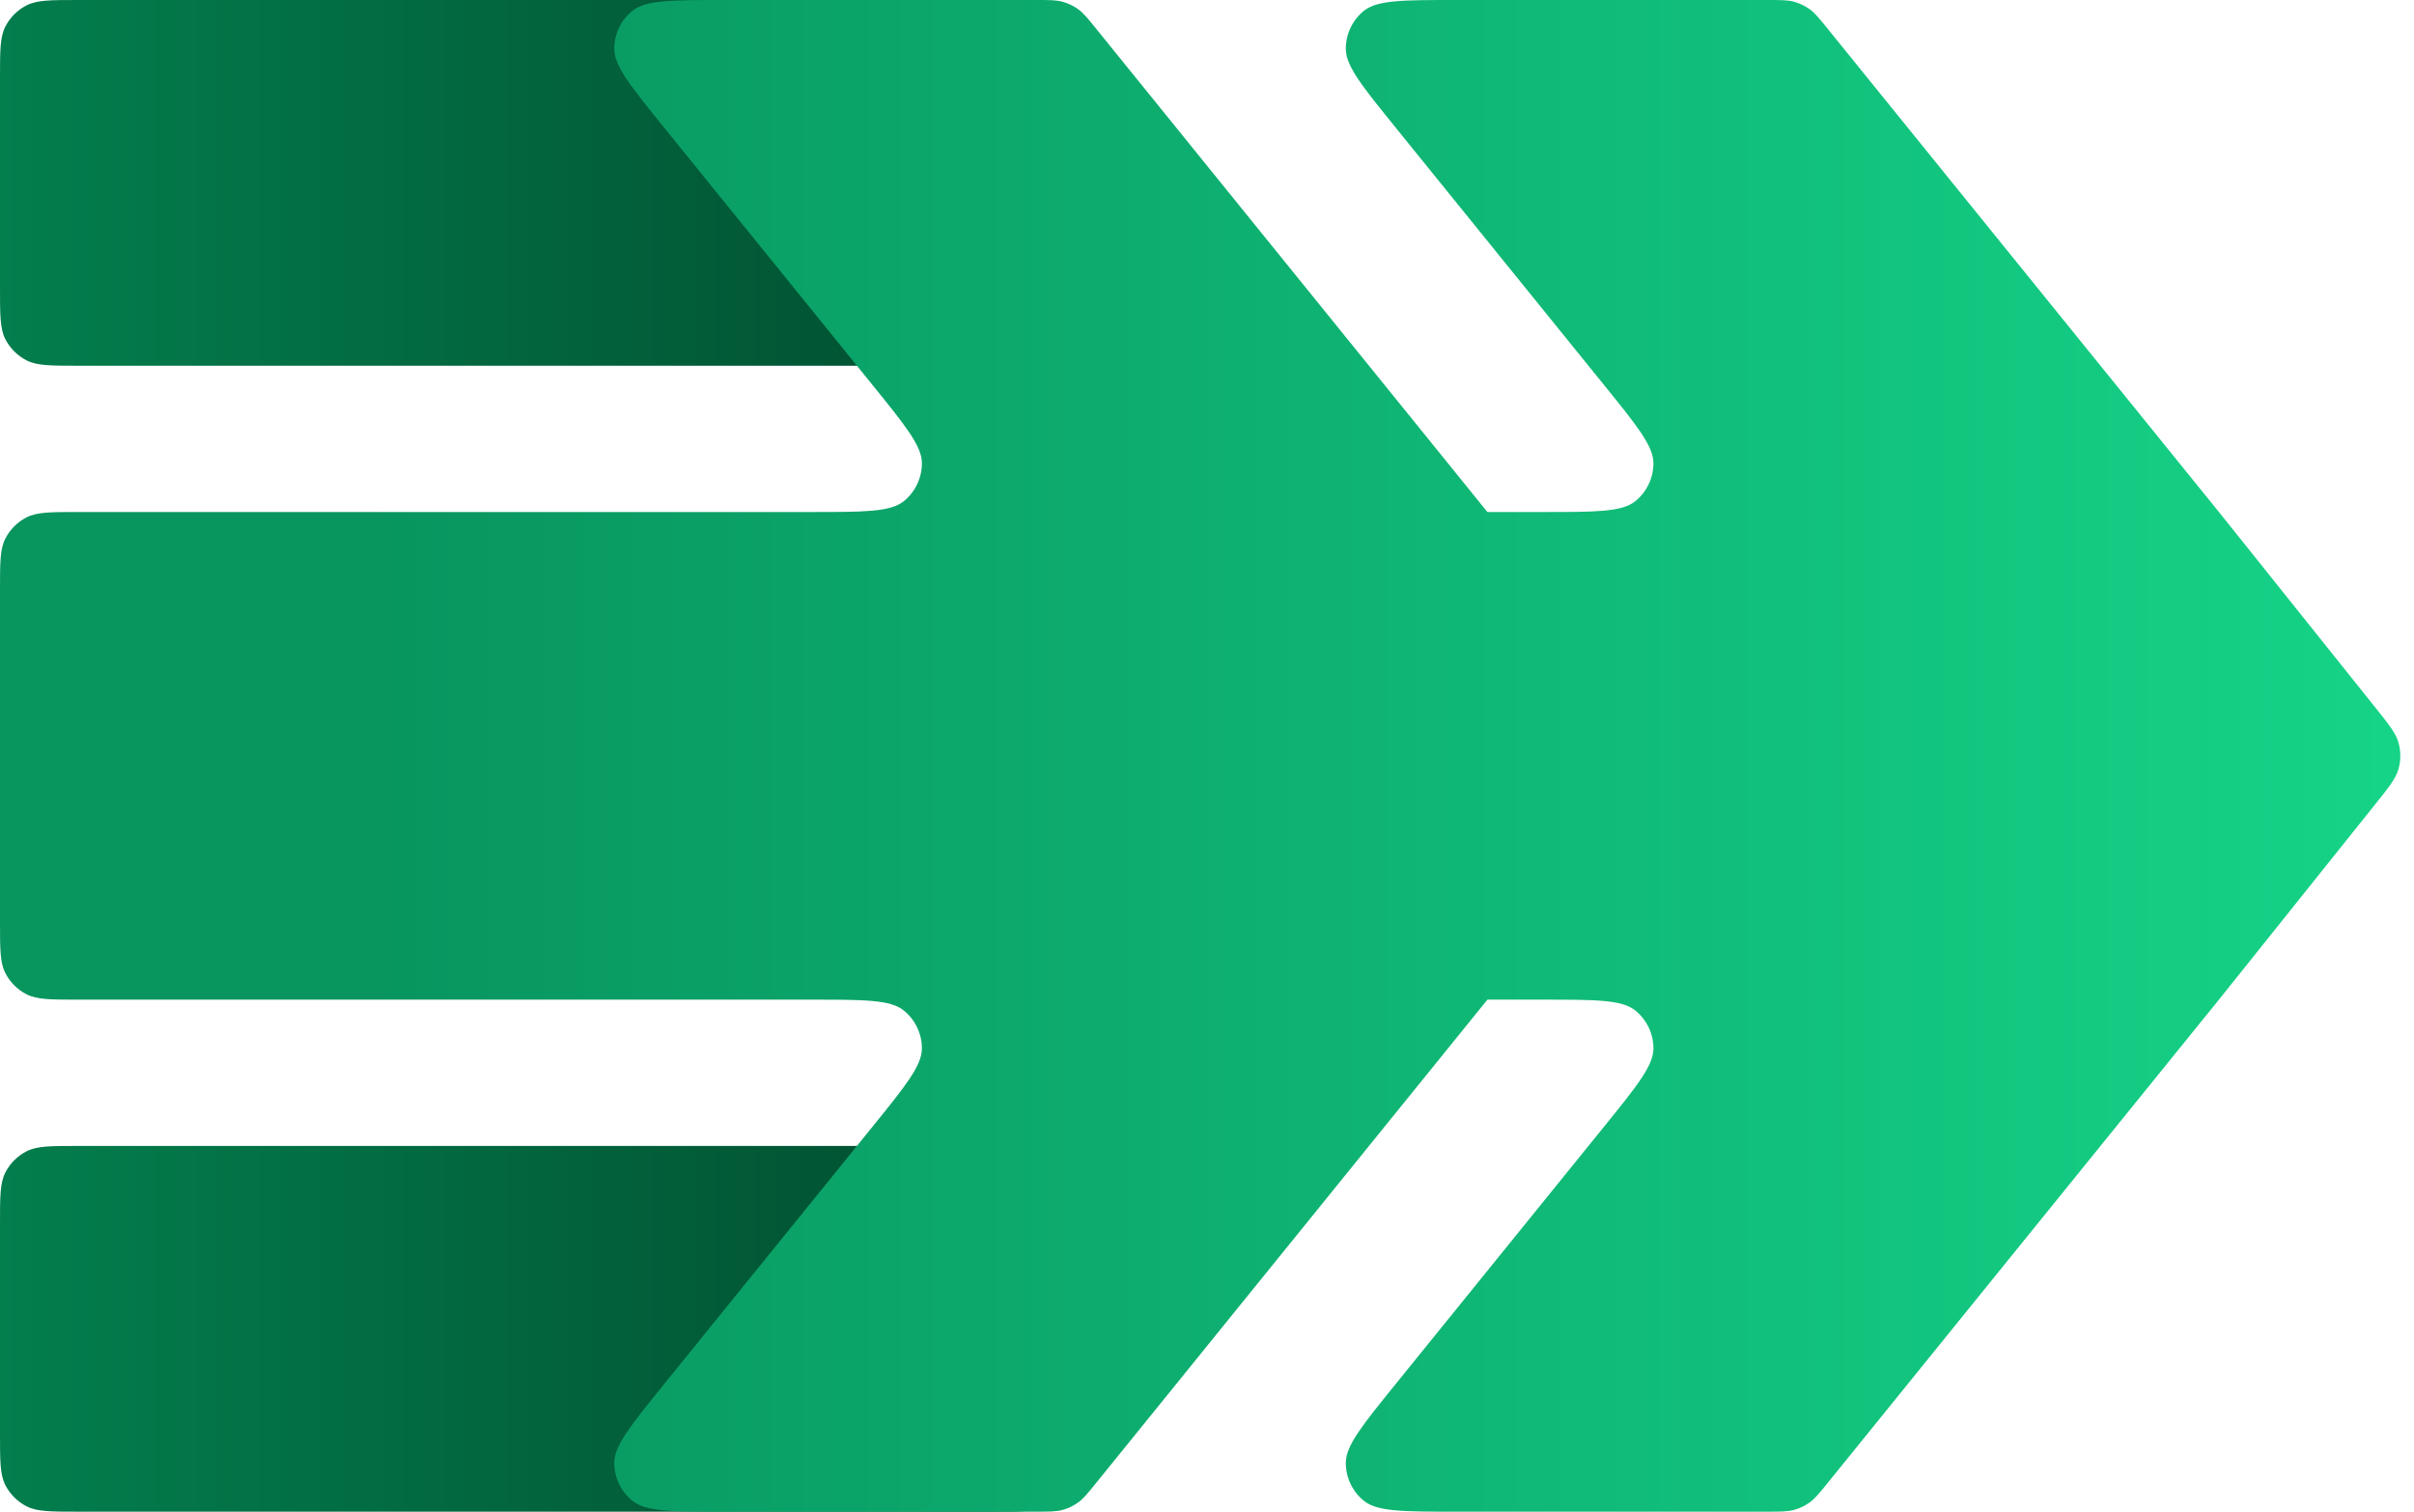
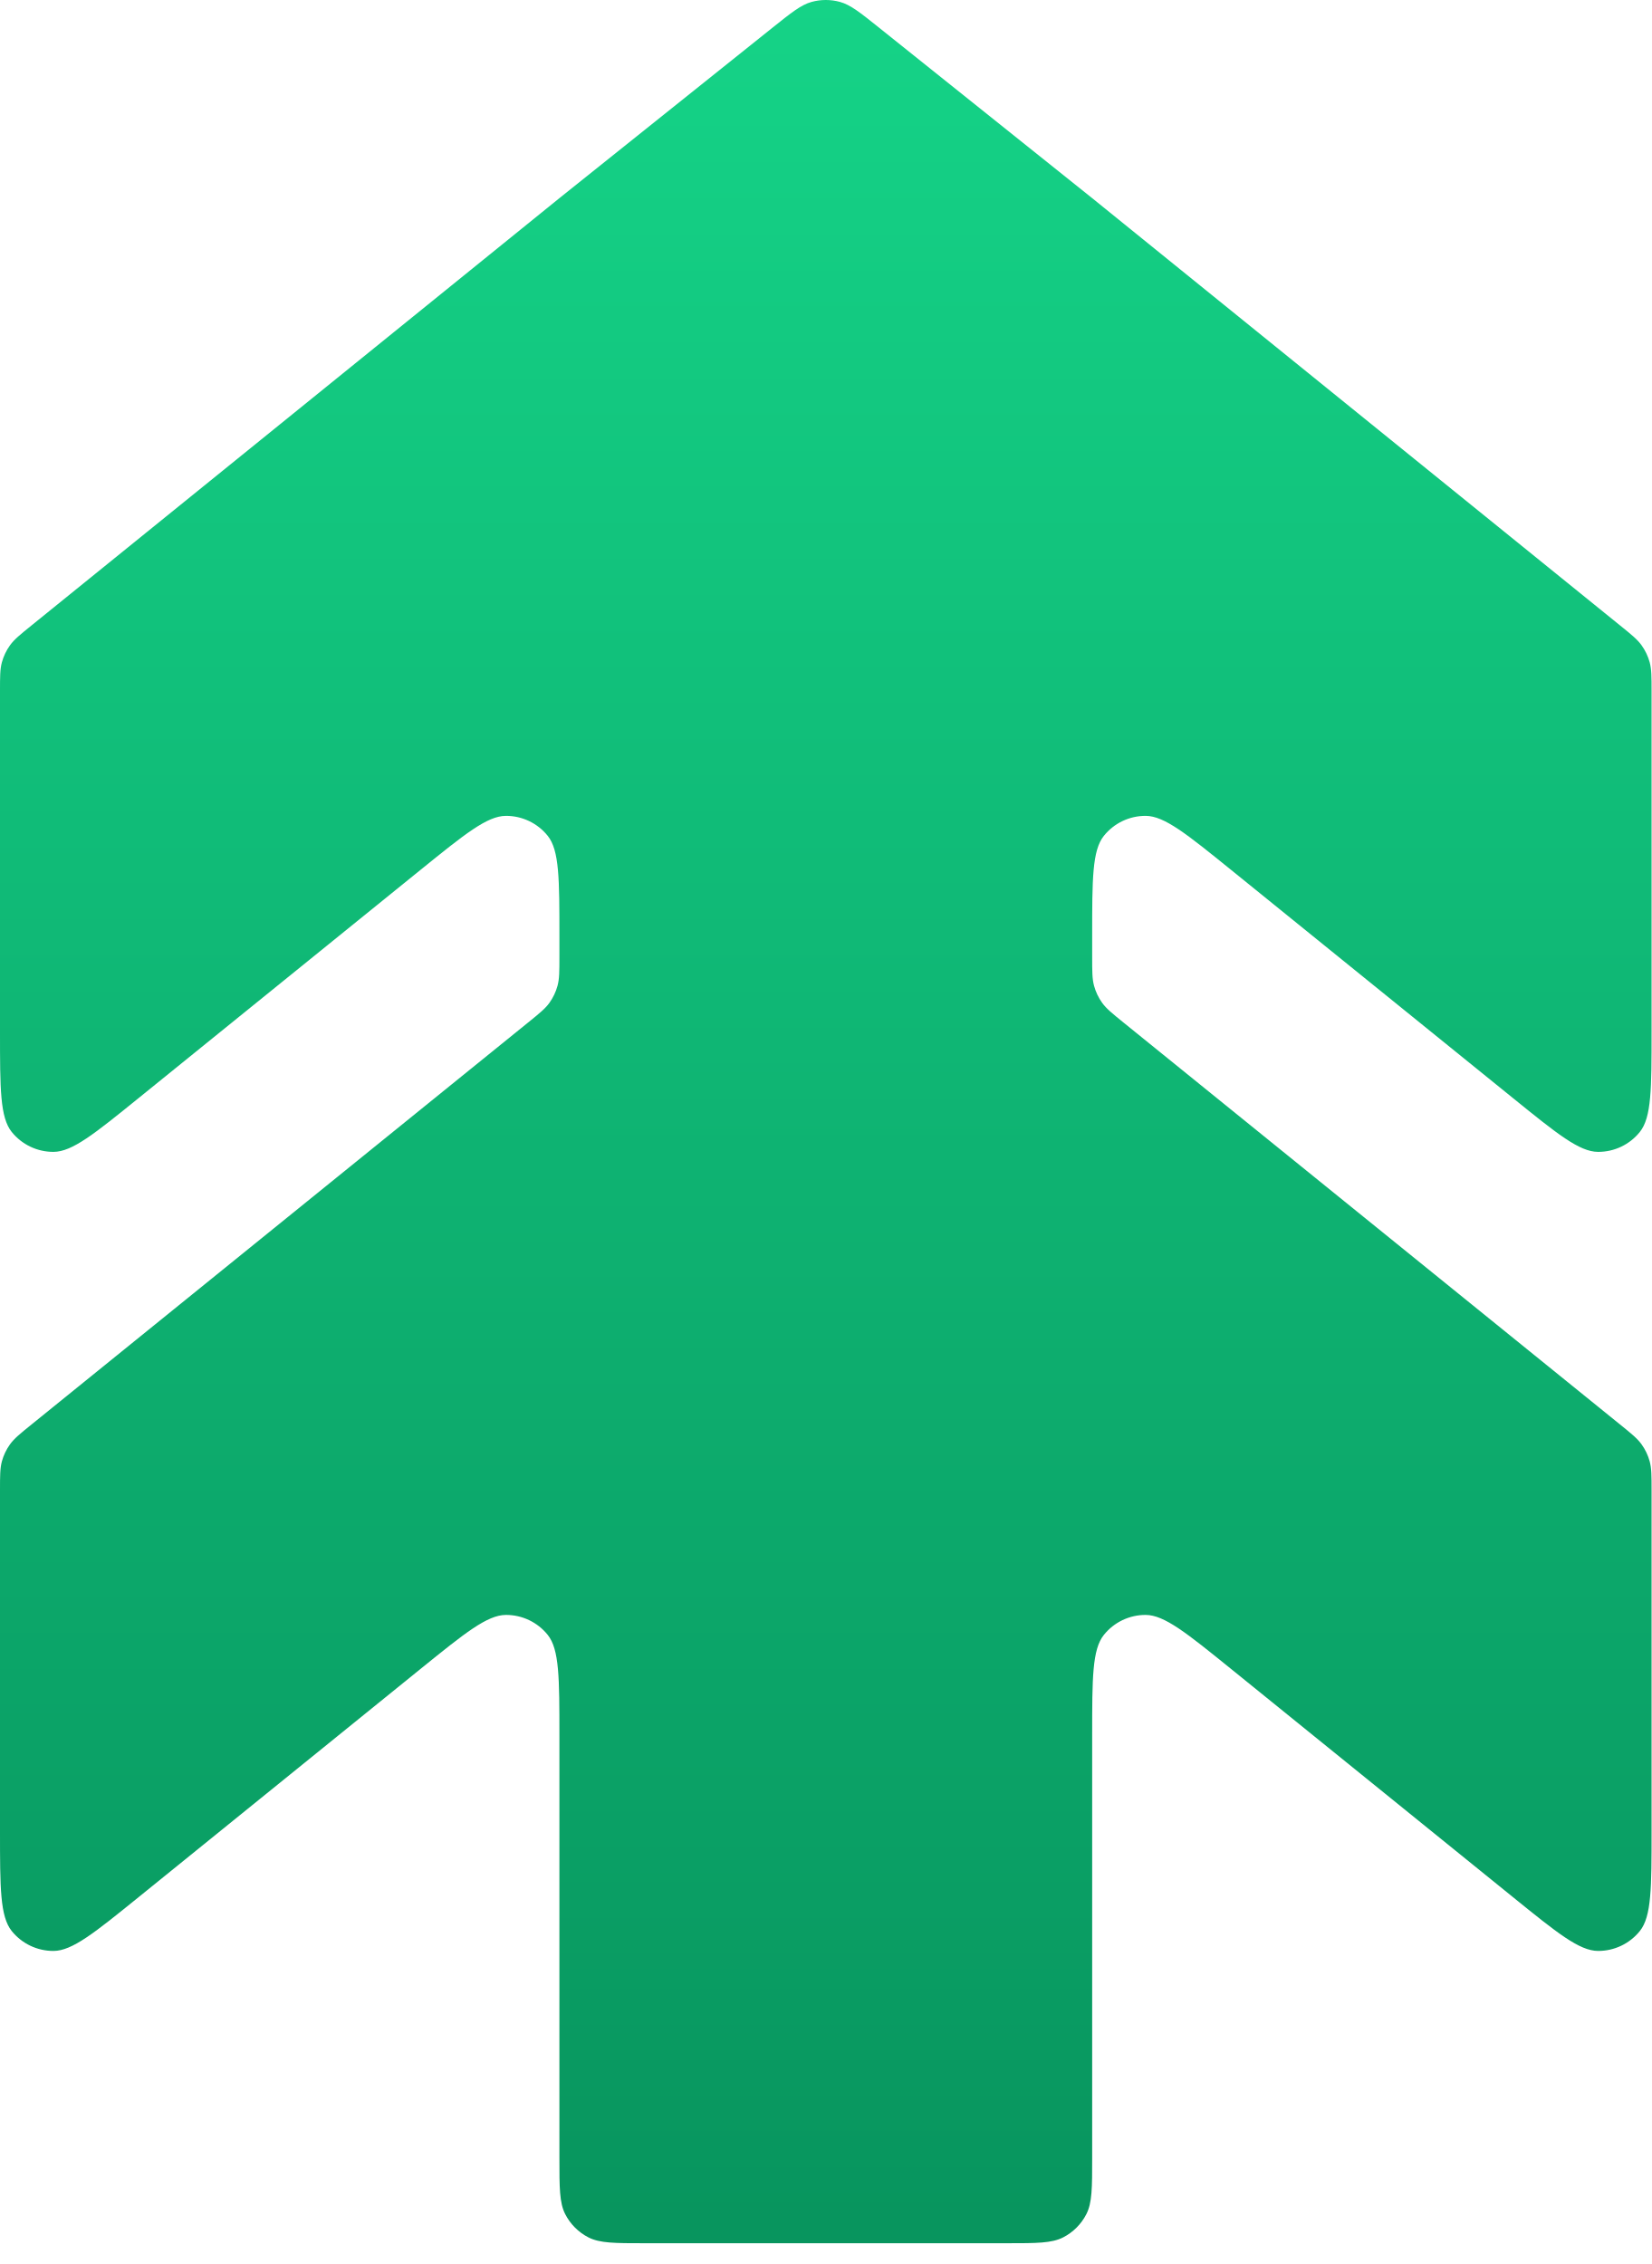
- <svg xmlns="http://www.w3.org/2000/svg" width="99" height="62" viewBox="0 0 99 62" fill="none">
-   <path d="M0 3.2C0 2.08 0 1.52 0.218 1.092C0.41 0.716 0.716 0.41 1.092 0.218C1.52 0 2.08 0 3.2 0H40.8C41.92 0 42.48 0 42.908 0.218C43.284 0.41 43.59 0.716 43.782 1.092C44 1.52 44 2.08 44 3.2V11.8C44 12.92 44 13.48 43.782 13.908C43.59 14.284 43.284 14.59 42.908 14.782C42.48 15 41.92 15 40.8 15H3.2C2.08 15 1.52 15 1.092 14.782C0.716 14.59 0.41 14.284 0.218 13.908C0 13.48 0 12.92 0 11.8V3.2Z" fill="url(#paint0_linear_722_8793)" />
-   <path d="M0 50.2C0 49.08 0 48.52 0.218 48.092C0.41 47.716 0.716 47.41 1.092 47.218C1.52 47 2.08 47 3.2 47H40.8C41.92 47 42.48 47 42.908 47.218C43.284 47.41 43.59 47.716 43.782 48.092C44 48.52 44 49.08 44 50.2V58.8C44 59.92 44 60.48 43.782 60.908C43.59 61.284 43.284 61.59 42.908 61.782C42.48 62 41.92 62 40.8 62H3.2C2.08 62 1.52 62 1.092 61.782C0.716 61.59 0.41 61.284 0.218 60.908C0 60.48 0 59.92 0 58.8V50.2Z" fill="url(#paint1_linear_722_8793)" />
-   <path d="M42.474 0C43.034 1.73508e-09 43.314 0 43.573 0.071C43.803 0.134 44.02 0.237 44.213 0.376C44.431 0.533 44.608 0.751 44.961 1.187L61 21H63.292C65.437 21 66.51 21 67.059 20.561C67.535 20.179 67.811 19.601 67.808 18.99C67.804 18.288 67.129 17.453 65.779 15.786L57.221 5.214C55.871 3.547 55.196 2.712 55.192 2.01C55.189 1.399 55.465 0.821 55.941 0.439C56.489 0 57.563 0 59.708 0H72.474C73.034 1.73508e-09 73.314 0 73.573 0.071C73.803 0.134 74.02 0.237 74.213 0.376C74.431 0.533 74.608 0.751 74.961 1.187L91 21L97.4 29.001C97.971 29.714 98.257 30.071 98.366 30.467C98.463 30.816 98.463 31.184 98.366 31.533C98.257 31.929 97.971 32.286 97.4 32.999L91 41L74.961 60.813C74.608 61.249 74.431 61.467 74.213 61.624C74.02 61.763 73.803 61.866 73.573 61.929C73.314 61.999 73.034 62 72.474 62H59.708C57.563 62 56.489 62 55.941 61.56C55.465 61.179 55.189 60.601 55.192 59.99C55.196 59.288 55.871 58.453 57.221 56.786L65.779 46.214C67.129 44.547 67.804 43.712 67.808 43.01C67.811 42.399 67.535 41.821 67.059 41.44C66.51 41 65.437 41 63.292 41H61L44.961 60.813C44.608 61.249 44.431 61.467 44.213 61.624C44.02 61.763 43.803 61.866 43.573 61.929C43.314 61.999 43.034 62 42.474 62H29.708C27.563 62 26.489 62 25.941 61.56C25.465 61.179 25.189 60.601 25.192 59.99C25.196 59.288 25.871 58.453 27.221 56.786L35.779 46.214C37.129 44.547 37.804 43.712 37.808 43.01C37.811 42.399 37.535 41.821 37.059 41.44C36.511 41 35.437 41 33.292 41H3.2C2.08 41 1.52 41 1.092 40.782C0.716 40.59 0.41 40.285 0.218 39.908C-0 39.48 0 38.92 0 37.8V24.2C0 23.08 -0 22.52 0.218 22.092C0.41 21.715 0.716 21.41 1.092 21.218C1.52 21 2.08 21 3.2 21H33.292C35.437 21 36.511 21 37.059 20.561C37.535 20.179 37.811 19.601 37.808 18.99C37.804 18.288 37.129 17.453 35.779 15.786L27.221 5.214C25.871 3.547 25.196 2.712 25.192 2.01C25.189 1.399 25.465 0.821 25.941 0.439C26.489 0 27.563 0 29.708 0H42.474Z" fill="url(#paint2_linear_722_8793)" />
+ <svg xmlns="http://www.w3.org/2000/svg" width="62" height="85" viewBox="0 0 62 85" fill="none">
+   <path d="M1.31134e-06 55.965C1.57239e-06 55.405 0.001 55.124 0.071 54.865C0.134 54.636 0.237 54.419 0.376 54.226C0.533 54.008 0.751 53.83 1.187 53.478L19.813 38.399C20.249 38.046 20.467 37.87 20.624 37.652C20.763 37.458 20.866 37.242 20.929 37.012C21 36.753 21 36.473 21 35.912V35.147C21 33.002 21 31.928 20.561 31.38C20.179 30.904 19.6 30.628 18.99 30.631C18.288 30.635 17.453 31.31 15.786 32.659L5.214 41.218C3.547 42.568 2.712 43.243 2.01 43.246C1.399 43.249 0.821 42.973 0.439 42.497C0.001 41.949 6.51752e-07 40.875 5.58004e-07 38.731L0 25.965C2.61045e-07 25.405 0 25.124 0.071 24.865C0.134 24.636 0.237 24.419 0.376 24.226C0.533 24.008 0.751 23.83 1.187 23.478L21 7.439L29.001 1.038C29.714 0.468 30.071 0.182 30.467 0.072C30.816 -0.024 31.184 -0.024 31.533 0.072C31.929 0.182 32.286 0.468 32.999 1.038L41 7.439L60.813 23.478C61.249 23.83 61.467 24.008 61.624 24.226C61.763 24.419 61.866 24.636 61.929 24.865C61.999 25.124 62 25.405 62 25.965V38.731C62 40.875 61.999 41.949 61.56 42.497C61.179 42.973 60.601 43.249 59.99 43.246C59.288 43.243 58.453 42.568 56.786 41.218L46.214 32.659C44.547 31.31 43.712 30.635 43.01 30.631C42.4 30.628 41.821 30.904 41.44 31.38C41 31.928 41 33.002 41 35.147V35.912C41 36.473 41 36.753 41.071 37.012C41.134 37.242 41.237 37.458 41.376 37.652C41.533 37.87 41.751 38.046 42.187 38.399L60.813 53.478C61.249 53.83 61.467 54.008 61.624 54.226C61.763 54.419 61.866 54.636 61.929 54.865C61.999 55.124 62 55.405 62 55.965V68.731C62 70.875 61.999 71.949 61.561 72.497C61.179 72.973 60.601 73.249 59.99 73.246C59.288 73.243 58.453 72.568 56.786 71.218L46.214 62.659C44.547 61.31 43.712 60.635 43.01 60.631C42.4 60.628 41.821 60.904 41.44 61.38C41 61.928 41 63.002 41 65.147L41 81.02C41 82.14 41 82.7 40.782 83.128C40.59 83.504 40.284 83.81 39.908 84.002C39.48 84.22 38.92 84.22 37.8 84.22H24.2C23.08 84.22 22.52 84.22 22.092 84.002C21.716 83.81 21.41 83.504 21.218 83.128C21 82.7 21 82.14 21 81.02V65.147C21 63.002 21 61.928 20.561 61.38C20.179 60.904 19.6 60.628 18.99 60.631C18.288 60.635 17.453 61.31 15.786 62.659L5.214 71.218C3.547 72.568 2.712 73.243 2.01 73.246C1.399 73.249 0.821 72.973 0.439 72.497C0.001 71.949 1.9631e-06 70.875 1.86935e-06 68.731L1.31134e-06 55.965Z" fill="url(#paint0_linear_731_8859)" />
  <defs>
-     <linearGradient id="paint0_linear_722_8793" x1="0" y1="7.5" x2="63.724" y2="7.5" gradientUnits="userSpaceOnUse">
-       <stop stop-color="#037E4D" />
-       <stop offset="1" stop-color="#00331F" />
-     </linearGradient>
-     <linearGradient id="paint1_linear_722_8793" x1="0" y1="54.5" x2="63.724" y2="54.5" gradientUnits="userSpaceOnUse">
-       <stop stop-color="#037E4D" />
-       <stop offset="1" stop-color="#00331F" />
-     </linearGradient>
-     <linearGradient id="paint2_linear_722_8793" x1="97.877" y1="31" x2="15" y2="31" gradientUnits="userSpaceOnUse">
+     <linearGradient id="paint0_linear_731_8859" x1="31" y1="0" x2="31" y2="83.353" gradientUnits="userSpaceOnUse">
      <stop stop-color="#15D387" />
      <stop offset="0.471" stop-color="#0FB674" />
      <stop offset="1" stop-color="#08955E" />
    </linearGradient>
  </defs>
</svg>
